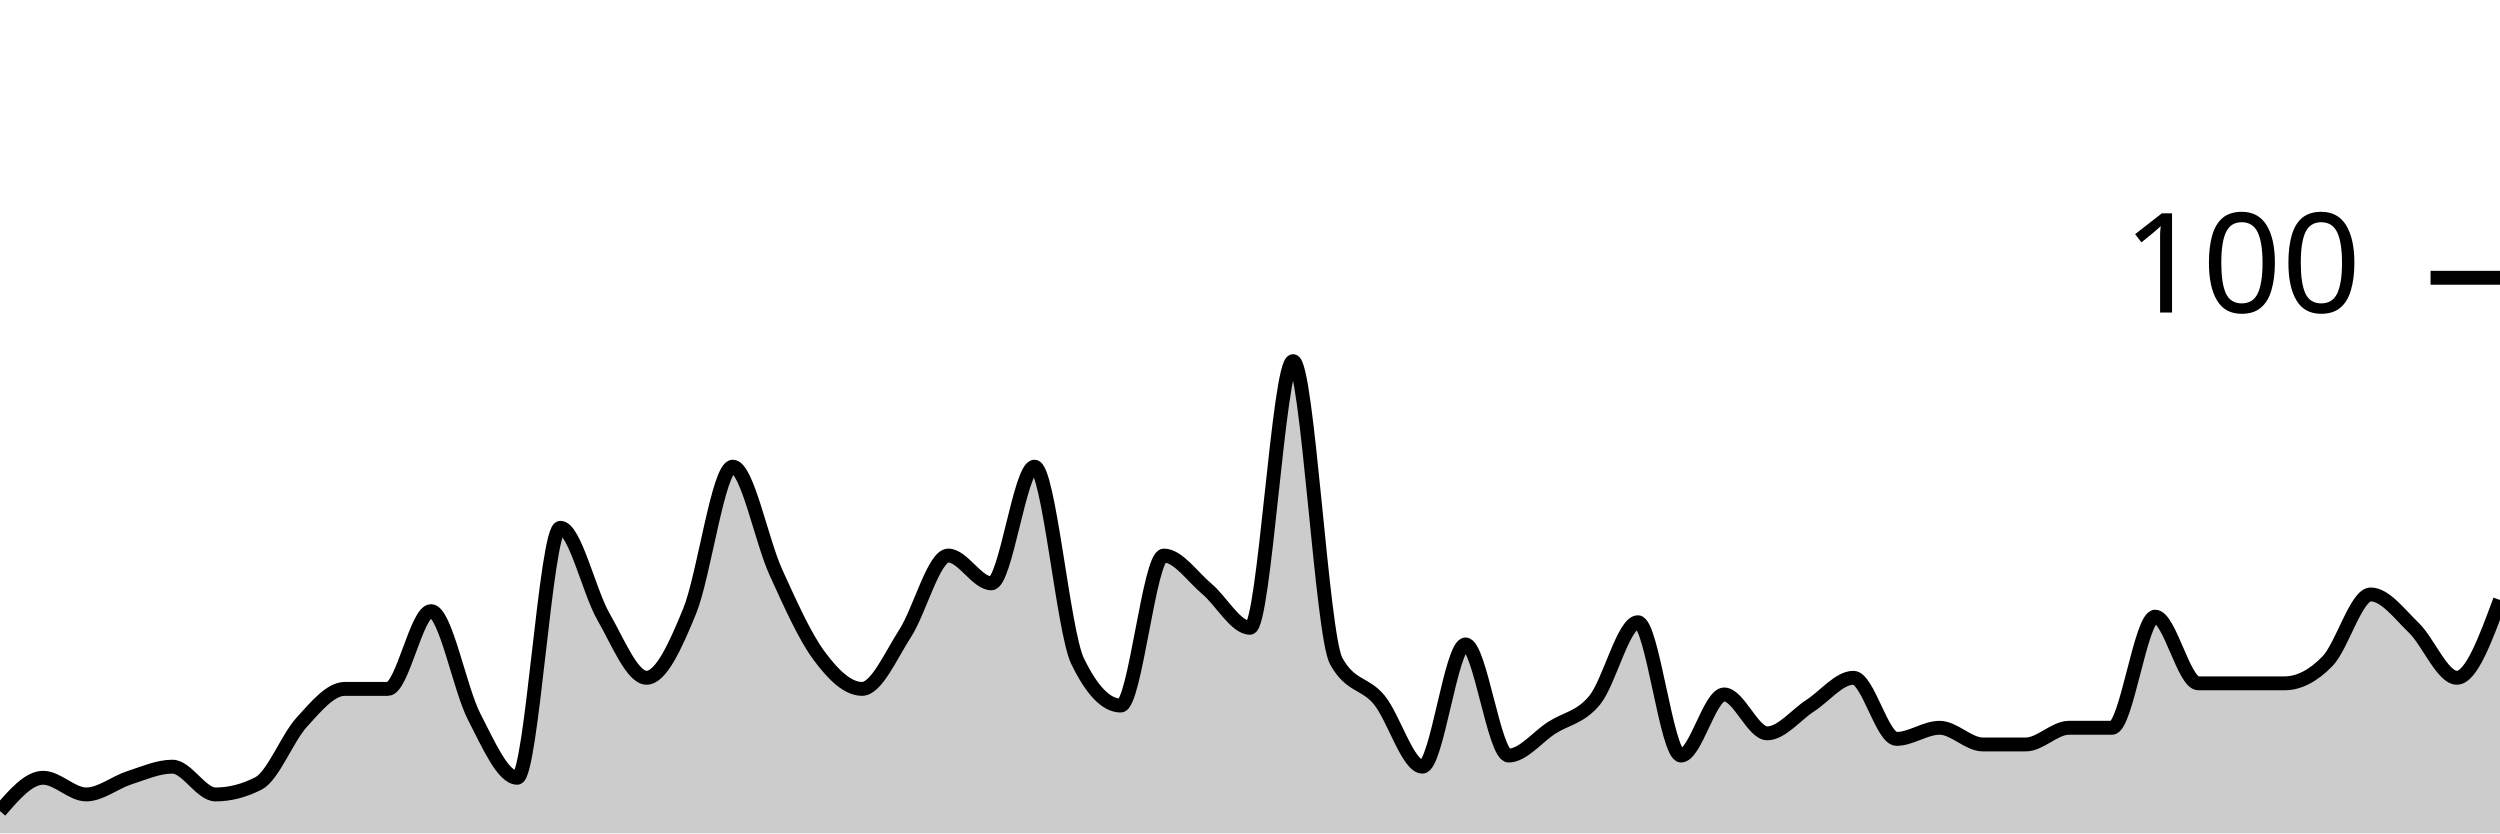
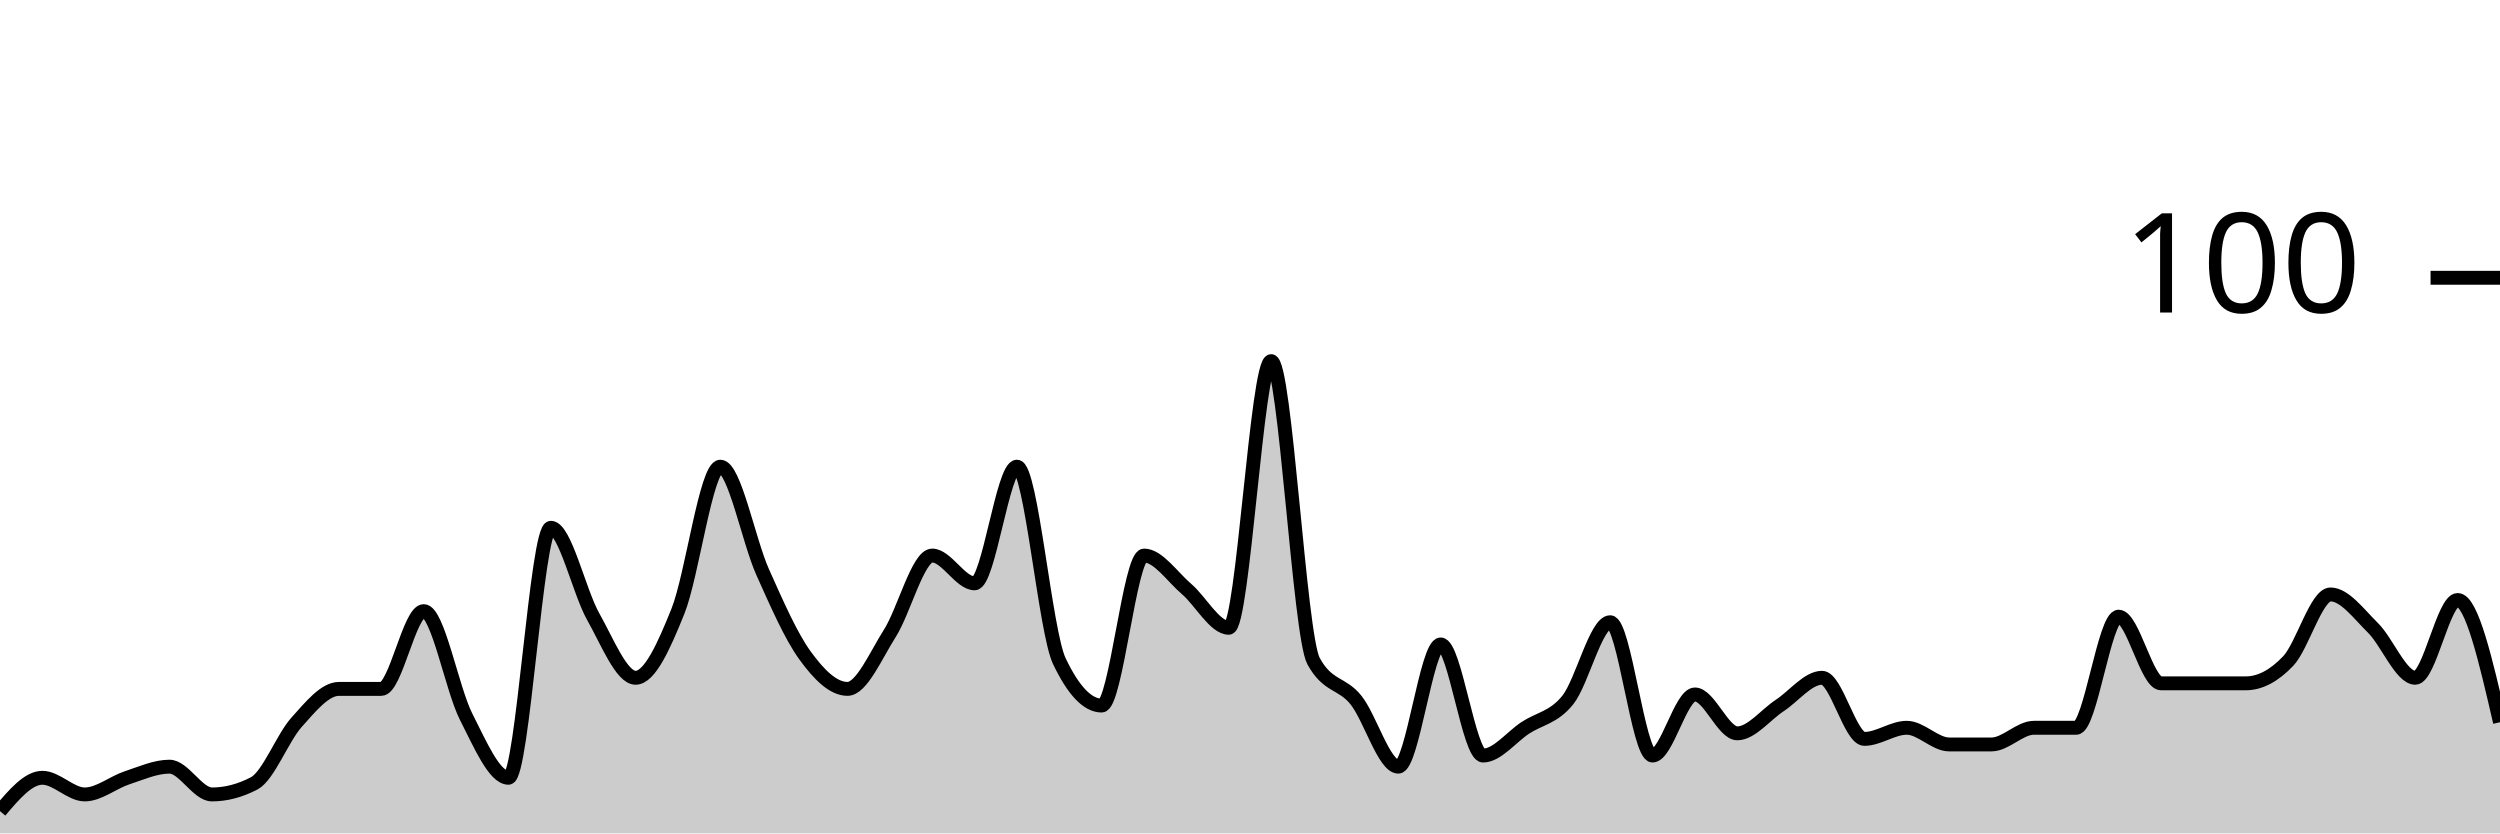
<svg xmlns="http://www.w3.org/2000/svg" viewBox="0 0 180 60">
  <g transform="translate(0,20)">
-     <path class="area" fill="rgba(0, 0, 0, 0.2)" d="M0,38.4C1.034,37.2,2.069,36,3.103,36C4.138,36,5.172,37.2,6.207,37.2C7.241,37.2,8.276,36.333,9.31,36C10.345,35.667,11.379,35.2,12.414,35.2C13.448,35.2,14.483,37.2,15.517,37.2C16.552,37.2,17.586,36.933,18.621,36.4C19.655,35.867,20.69,33.133,21.724,32C22.759,30.867,23.793,29.6,24.828,29.6C25.862,29.6,26.897,29.6,27.931,29.6C28.966,29.6,30,24,31.034,24C32.069,24,33.103,29.6,34.138,31.6C35.172,33.6,36.207,36,37.241,36C38.276,36,39.31,18,40.345,18C41.379,18,42.414,22.6,43.448,24.4C44.483,26.2,45.517,28.8,46.552,28.8C47.586,28.8,48.621,26.533,49.655,24C50.69,21.467,51.724,13.6,52.759,13.6C53.793,13.6,54.828,18.933,55.862,21.2C56.897,23.467,57.931,25.8,58.966,27.2C60,28.6,61.034,29.6,62.069,29.6C63.103,29.6,64.138,27.2,65.172,25.6C66.207,24,67.241,20,68.276,20C69.31,20,70.345,22,71.379,22C72.414,22,73.448,13.6,74.483,13.6C75.517,13.6,76.552,25.467,77.586,27.6C78.621,29.733,79.655,30.8,80.69,30.8C81.724,30.8,82.759,20,83.793,20C84.828,20,85.862,21.533,86.897,22.4C87.931,23.267,88.966,25.2,90,25.2C91.034,25.2,92.069,6,93.103,6C94.138,6,95.172,25.733,96.207,27.6C97.241,29.467,98.276,29.133,99.31,30.4C100.345,31.667,101.379,35.2,102.414,35.2C103.448,35.2,104.483,26.4,105.517,26.4C106.552,26.4,107.586,34.4,108.621,34.4C109.655,34.4,110.69,33.067,111.724,32.4C112.759,31.733,113.793,31.667,114.828,30.4C115.862,29.133,116.897,24.8,117.931,24.8C118.966,24.8,120,34.4,121.034,34.4C122.069,34.4,123.103,30,124.138,30C125.172,30,126.207,32.8,127.241,32.8C128.276,32.8,129.31,31.467,130.345,30.8C131.379,30.133,132.414,28.8,133.448,28.8C134.483,28.8,135.517,33.2,136.552,33.2C137.586,33.2,138.621,32.4,139.655,32.4C140.69,32.4,141.724,33.6,142.759,33.6C143.793,33.6,144.828,33.6,145.862,33.6C146.897,33.6,147.931,32.4,148.966,32.4C150,32.4,151.034,32.4,152.069,32.4C153.103,32.4,154.138,24.4,155.172,24.4C156.207,24.4,157.241,29.2,158.276,29.2C159.31,29.2,160.345,29.2,161.379,29.2C162.414,29.2,163.448,29.2,164.483,29.2C165.517,29.2,166.552,28.667,167.586,27.6C168.621,26.533,169.655,22.8,170.69,22.8C171.724,22.8,172.759,24.2,173.793,25.2C174.828,26.2,175.862,28.8,176.897,28.8C177.931,28.8,178.966,26,180,23.2L180,40C178.966,40,177.931,40,176.897,40C175.862,40,174.828,40,173.793,40C172.759,40,171.724,40,170.69,40C169.655,40,168.621,40,167.586,40C166.552,40,165.517,40,164.483,40C163.448,40,162.414,40,161.379,40C160.345,40,159.31,40,158.276,40C157.241,40,156.207,40,155.172,40C154.138,40,153.103,40,152.069,40C151.034,40,150,40,148.966,40C147.931,40,146.897,40,145.862,40C144.828,40,143.793,40,142.759,40C141.724,40,140.69,40,139.655,40C138.621,40,137.586,40,136.552,40C135.517,40,134.483,40,133.448,40C132.414,40,131.379,40,130.345,40C129.31,40,128.276,40,127.241,40C126.207,40,125.172,40,124.138,40C123.103,40,122.069,40,121.034,40C120,40,118.966,40,117.931,40C116.897,40,115.862,40,114.828,40C113.793,40,112.759,40,111.724,40C110.69,40,109.655,40,108.621,40C107.586,40,106.552,40,105.517,40C104.483,40,103.448,40,102.414,40C101.379,40,100.345,40,99.31,40C98.276,40,97.241,40,96.207,40C95.172,40,94.138,40,93.103,40C92.069,40,91.034,40,90,40C88.966,40,87.931,40,86.897,40C85.862,40,84.828,40,83.793,40C82.759,40,81.724,40,80.69,40C79.655,40,78.621,40,77.586,40C76.552,40,75.517,40,74.483,40C73.448,40,72.414,40,71.379,40C70.345,40,69.31,40,68.276,40C67.241,40,66.207,40,65.172,40C64.138,40,63.103,40,62.069,40C61.034,40,60,40,58.966,40C57.931,40,56.897,40,55.862,40C54.828,40,53.793,40,52.759,40C51.724,40,50.69,40,49.655,40C48.621,40,47.586,40,46.552,40C45.517,40,44.483,40,43.448,40C42.414,40,41.379,40,40.345,40C39.31,40,38.276,40,37.241,40C36.207,40,35.172,40,34.138,40C33.103,40,32.069,40,31.034,40C30,40,28.966,40,27.931,40C26.897,40,25.862,40,24.828,40C23.793,40,22.759,40,21.724,40C20.69,40,19.655,40,18.621,40C17.586,40,16.552,40,15.517,40C14.483,40,13.448,40,12.414,40C11.379,40,10.345,40,9.31,40C8.276,40,7.241,40,6.207,40C5.172,40,4.138,40,3.103,40C2.069,40,1.034,40,0,40Z" />
-     <path class="line" stroke="black" fill="none" d="M0,38.4C1.034,37.2,2.069,36,3.103,36C4.138,36,5.172,37.2,6.207,37.2C7.241,37.2,8.276,36.333,9.31,36C10.345,35.667,11.379,35.2,12.414,35.2C13.448,35.2,14.483,37.2,15.517,37.2C16.552,37.2,17.586,36.933,18.621,36.4C19.655,35.867,20.69,33.133,21.724,32C22.759,30.867,23.793,29.6,24.828,29.6C25.862,29.6,26.897,29.6,27.931,29.6C28.966,29.6,30,24,31.034,24C32.069,24,33.103,29.6,34.138,31.6C35.172,33.6,36.207,36,37.241,36C38.276,36,39.31,18,40.345,18C41.379,18,42.414,22.6,43.448,24.4C44.483,26.2,45.517,28.8,46.552,28.8C47.586,28.8,48.621,26.533,49.655,24C50.69,21.467,51.724,13.6,52.759,13.6C53.793,13.6,54.828,18.933,55.862,21.2C56.897,23.467,57.931,25.8,58.966,27.2C60,28.6,61.034,29.6,62.069,29.6C63.103,29.6,64.138,27.2,65.172,25.6C66.207,24,67.241,20,68.276,20C69.31,20,70.345,22,71.379,22C72.414,22,73.448,13.6,74.483,13.6C75.517,13.6,76.552,25.467,77.586,27.6C78.621,29.733,79.655,30.8,80.69,30.8C81.724,30.8,82.759,20,83.793,20C84.828,20,85.862,21.533,86.897,22.4C87.931,23.267,88.966,25.2,90,25.2C91.034,25.2,92.069,6,93.103,6C94.138,6,95.172,25.733,96.207,27.6C97.241,29.467,98.276,29.133,99.31,30.4C100.345,31.667,101.379,35.2,102.414,35.2C103.448,35.2,104.483,26.4,105.517,26.4C106.552,26.4,107.586,34.4,108.621,34.4C109.655,34.4,110.69,33.067,111.724,32.4C112.759,31.733,113.793,31.667,114.828,30.4C115.862,29.133,116.897,24.8,117.931,24.8C118.966,24.8,120,34.4,121.034,34.4C122.069,34.4,123.103,30,124.138,30C125.172,30,126.207,32.8,127.241,32.8C128.276,32.8,129.31,31.467,130.345,30.8C131.379,30.133,132.414,28.8,133.448,28.8C134.483,28.8,135.517,33.2,136.552,33.2C137.586,33.2,138.621,32.4,139.655,32.4C140.69,32.4,141.724,33.6,142.759,33.6C143.793,33.6,144.828,33.6,145.862,33.6C146.897,33.6,147.931,32.4,148.966,32.4C150,32.4,151.034,32.4,152.069,32.4C153.103,32.4,154.138,24.4,155.172,24.4C156.207,24.4,157.241,29.2,158.276,29.2C159.31,29.2,160.345,29.2,161.379,29.2C162.414,29.2,163.448,29.2,164.483,29.2C165.517,29.2,166.552,28.667,167.586,27.6C168.621,26.533,169.655,22.8,170.69,22.8C171.724,22.8,172.759,24.2,173.793,25.2C174.828,26.2,175.862,28.8,176.897,28.8C177.931,28.8,178.966,26,180,23.2" />
+     <path class="area" fill="rgba(0, 0, 0, 0.2)" d="M0,38.4C1.017,37.2,2.034,36,3.051,36C4.068,36,5.085,37.2,6.102,37.2C7.119,37.2,8.136,36.333,9.153,36C10.169,35.667,11.186,35.2,12.203,35.2C13.22,35.2,14.237,37.2,15.254,37.2C16.271,37.2,17.288,36.933,18.305,36.4C19.322,35.867,20.339,33.133,21.356,32C22.373,30.867,23.39,29.6,24.407,29.6C25.424,29.6,26.441,29.6,27.458,29.6C28.475,29.6,29.492,24,30.508,24C31.525,24,32.542,29.6,33.559,31.6C34.576,33.6,35.593,36,36.61,36C37.627,36,38.644,18,39.661,18C40.678,18,41.695,22.6,42.712,24.4C43.729,26.2,44.746,28.8,45.763,28.8C46.78,28.8,47.797,26.533,48.814,24C49.831,21.467,50.847,13.6,51.864,13.6C52.881,13.6,53.898,18.933,54.915,21.2C55.932,23.467,56.949,25.8,57.966,27.2C58.983,28.6,60,29.6,61.017,29.6C62.034,29.6,63.051,27.2,64.068,25.6C65.085,24,66.102,20,67.119,20C68.136,20,69.153,22,70.169,22C71.186,22,72.203,13.6,73.22,13.6C74.237,13.6,75.254,25.467,76.271,27.6C77.288,29.733,78.305,30.8,79.322,30.8C80.339,30.8,81.356,20,82.373,20C83.39,20,84.407,21.533,85.424,22.4C86.441,23.267,87.458,25.2,88.475,25.2C89.492,25.2,90.508,6,91.525,6C92.542,6,93.559,25.733,94.576,27.6C95.593,29.467,96.61,29.133,97.627,30.4C98.644,31.667,99.661,35.2,100.678,35.2C101.695,35.2,102.712,26.4,103.729,26.4C104.746,26.4,105.763,34.4,106.78,34.4C107.797,34.4,108.814,33.067,109.831,32.4C110.847,31.733,111.864,31.667,112.881,30.4C113.898,29.133,114.915,24.8,115.932,24.8C116.949,24.8,117.966,34.4,118.983,34.4C120,34.4,121.017,30,122.034,30C123.051,30,124.068,32.8,125.085,32.8C126.102,32.8,127.119,31.467,128.136,30.8C129.153,30.133,130.169,28.8,131.186,28.8C132.203,28.8,133.22,33.2,134.237,33.2C135.254,33.2,136.271,32.4,137.288,32.4C138.305,32.4,139.322,33.6,140.339,33.6C141.356,33.6,142.373,33.6,143.39,33.6C144.407,33.6,145.424,32.4,146.441,32.4C147.458,32.4,148.475,32.4,149.492,32.4C150.508,32.4,151.525,24.4,152.542,24.4C153.559,24.4,154.576,29.2,155.593,29.2C156.61,29.2,157.627,29.2,158.644,29.2C159.661,29.2,160.678,29.2,161.695,29.2C162.712,29.2,163.729,28.667,164.746,27.6C165.763,26.533,166.78,22.8,167.797,22.8C168.814,22.8,169.831,24.2,170.847,25.2C171.864,26.2,172.881,28.8,173.898,28.8C174.915,28.8,175.932,23.2,176.949,23.2C177.966,23.2,178.983,27.6,180,32L180,40C178.983,40,177.966,40,176.949,40C175.932,40,174.915,40,173.898,40C172.881,40,171.864,40,170.847,40C169.831,40,168.814,40,167.797,40C166.78,40,165.763,40,164.746,40C163.729,40,162.712,40,161.695,40C160.678,40,159.661,40,158.644,40C157.627,40,156.61,40,155.593,40C154.576,40,153.559,40,152.542,40C151.525,40,150.508,40,149.492,40C148.475,40,147.458,40,146.441,40C145.424,40,144.407,40,143.39,40C142.373,40,141.356,40,140.339,40C139.322,40,138.305,40,137.288,40C136.271,40,135.254,40,134.237,40C133.22,40,132.203,40,131.186,40C130.169,40,129.153,40,128.136,40C127.119,40,126.102,40,125.085,40C124.068,40,123.051,40,122.034,40C121.017,40,120,40,118.983,40C117.966,40,116.949,40,115.932,40C114.915,40,113.898,40,112.881,40C111.864,40,110.847,40,109.831,40C108.814,40,107.797,40,106.78,40C105.763,40,104.746,40,103.729,40C102.712,40,101.695,40,100.678,40C99.661,40,98.644,40,97.627,40C96.61,40,95.593,40,94.576,40C93.559,40,92.542,40,91.525,40C90.508,40,89.492,40,88.475,40C87.458,40,86.441,40,85.424,40C84.407,40,83.39,40,82.373,40C81.356,40,80.339,40,79.322,40C78.305,40,77.288,40,76.271,40C75.254,40,74.237,40,73.22,40C72.203,40,71.186,40,70.169,40C69.153,40,68.136,40,67.119,40C66.102,40,65.085,40,64.068,40C63.051,40,62.034,40,61.017,40C60,40,58.983,40,57.966,40C56.949,40,55.932,40,54.915,40C53.898,40,52.881,40,51.864,40C50.847,40,49.831,40,48.814,40C47.797,40,46.78,40,45.763,40C44.746,40,43.729,40,42.712,40C41.695,40,40.678,40,39.661,40C38.644,40,37.627,40,36.61,40C35.593,40,34.576,40,33.559,40C32.542,40,31.525,40,30.508,40C29.492,40,28.475,40,27.458,40C26.441,40,25.424,40,24.407,40C23.39,40,22.373,40,21.356,40C20.339,40,19.322,40,18.305,40C17.288,40,16.271,40,15.254,40C14.237,40,13.22,40,12.203,40C11.186,40,10.169,40,9.153,40C8.136,40,7.119,40,6.102,40C5.085,40,4.068,40,3.051,40C2.034,40,1.017,40,0,40Z" />
+     <path class="line" stroke="black" fill="none" d="M0,38.4C1.017,37.2,2.034,36,3.051,36C4.068,36,5.085,37.2,6.102,37.2C7.119,37.2,8.136,36.333,9.153,36C10.169,35.667,11.186,35.2,12.203,35.2C13.22,35.2,14.237,37.2,15.254,37.2C16.271,37.2,17.288,36.933,18.305,36.4C19.322,35.867,20.339,33.133,21.356,32C22.373,30.867,23.39,29.6,24.407,29.6C25.424,29.6,26.441,29.6,27.458,29.6C28.475,29.6,29.492,24,30.508,24C31.525,24,32.542,29.6,33.559,31.6C34.576,33.6,35.593,36,36.61,36C37.627,36,38.644,18,39.661,18C40.678,18,41.695,22.6,42.712,24.4C43.729,26.2,44.746,28.8,45.763,28.8C46.78,28.8,47.797,26.533,48.814,24C49.831,21.467,50.847,13.6,51.864,13.6C52.881,13.6,53.898,18.933,54.915,21.2C55.932,23.467,56.949,25.8,57.966,27.2C58.983,28.6,60,29.6,61.017,29.6C62.034,29.6,63.051,27.2,64.068,25.6C65.085,24,66.102,20,67.119,20C68.136,20,69.153,22,70.169,22C71.186,22,72.203,13.6,73.22,13.6C74.237,13.6,75.254,25.467,76.271,27.6C77.288,29.733,78.305,30.8,79.322,30.8C80.339,30.8,81.356,20,82.373,20C83.39,20,84.407,21.533,85.424,22.4C86.441,23.267,87.458,25.2,88.475,25.2C89.492,25.2,90.508,6,91.525,6C92.542,6,93.559,25.733,94.576,27.6C95.593,29.467,96.61,29.133,97.627,30.4C98.644,31.667,99.661,35.2,100.678,35.2C101.695,35.2,102.712,26.4,103.729,26.4C104.746,26.4,105.763,34.4,106.78,34.4C107.797,34.4,108.814,33.067,109.831,32.4C110.847,31.733,111.864,31.667,112.881,30.4C113.898,29.133,114.915,24.8,115.932,24.8C116.949,24.8,117.966,34.4,118.983,34.4C120,34.4,121.017,30,122.034,30C123.051,30,124.068,32.8,125.085,32.8C126.102,32.8,127.119,31.467,128.136,30.8C129.153,30.133,130.169,28.8,131.186,28.8C132.203,28.8,133.22,33.2,134.237,33.2C135.254,33.2,136.271,32.4,137.288,32.4C138.305,32.4,139.322,33.6,140.339,33.6C141.356,33.6,142.373,33.6,143.39,33.6C144.407,33.6,145.424,32.4,146.441,32.4C147.458,32.4,148.475,32.4,149.492,32.4C150.508,32.4,151.525,24.4,152.542,24.4C153.559,24.4,154.576,29.2,155.593,29.2C156.61,29.2,157.627,29.2,158.644,29.2C159.661,29.2,160.678,29.2,161.695,29.2C162.712,29.2,163.729,28.667,164.746,27.6C165.763,26.533,166.78,22.8,167.797,22.8C168.814,22.8,169.831,24.2,170.847,25.2C171.864,26.2,172.881,28.8,173.898,28.8C174.915,28.8,175.932,23.2,176.949,23.2C177.966,23.2,178.983,27.6,180,32" />
    <path class="axis-ceiling" stroke-width="1" stroke="black" fill="none" d="M175,0L180,0" />
    <text class="axis-ceiling-label" font-family="sans-serif" text-anchor="end" font-size="10px" x="170" y="2.5">100</text>
  </g>
</svg>
